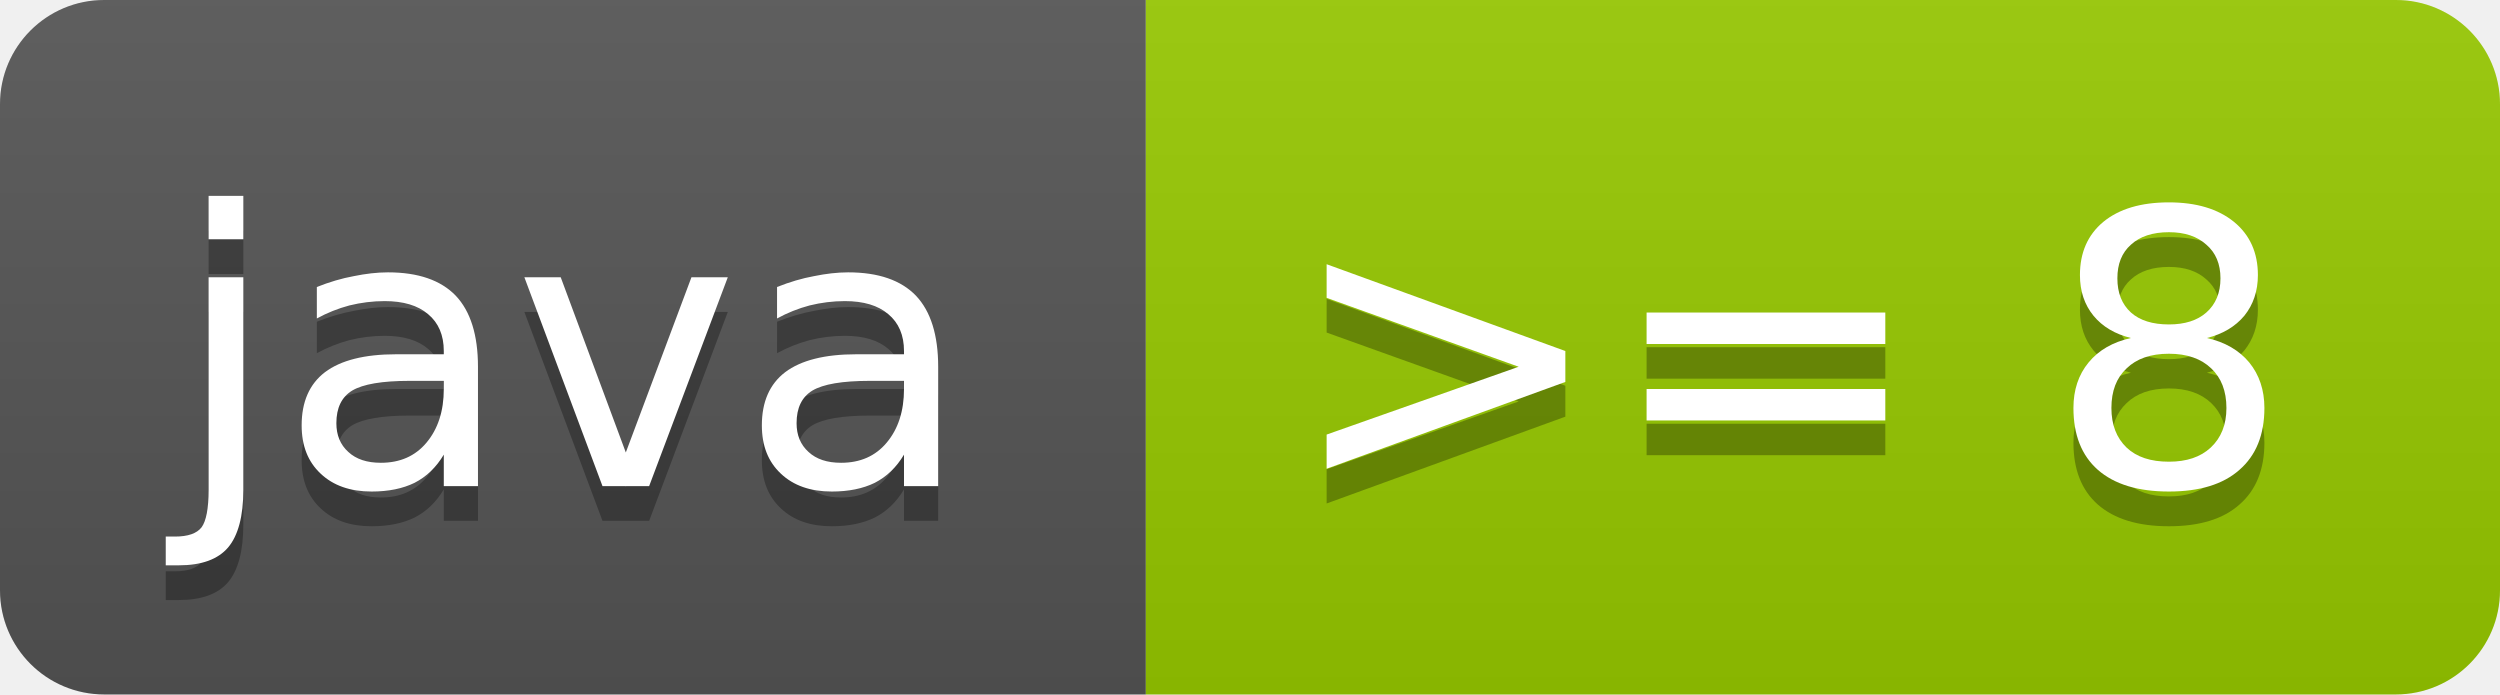
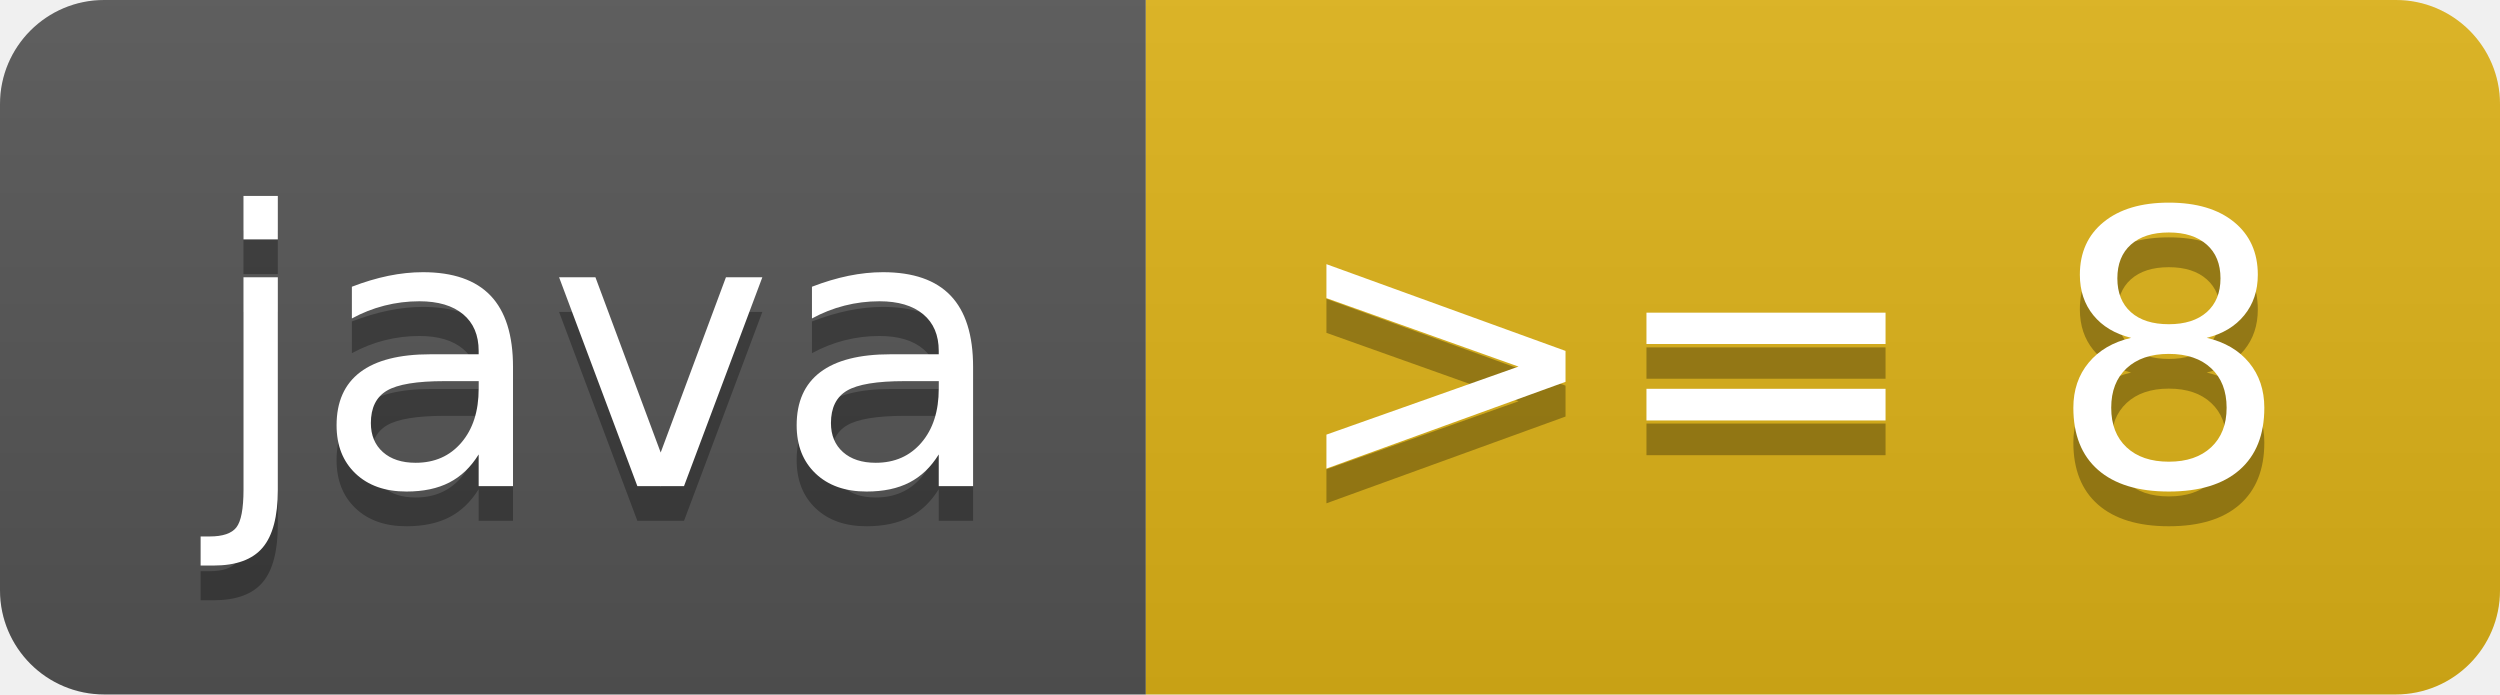
<svg xmlns="http://www.w3.org/2000/svg" width="72" height="20">
  <linearGradient id="b" x2="0" y2="100%">
    <stop offset="0" stop-color="#bbb" stop-opacity=".1" />
    <stop offset="1" stop-opacity=".1" />
  </linearGradient>
  <clipPath id="a">
    <rect width="72" height="20" rx="3" fill="#fff" />
  </clipPath>
  <g clip-path="url(#a)">
    <path fill="#555" d="M0 0h33v20H0z" />
-     <path fill="#97CA00" d="M33 0h39v20H33z" />
+     <path fill="#dfb317" d="M33 0h39v20H33z" />
    <path fill="url(#b)" d="M0 0h72v20H0z" />
  </g>
-   <g fill="#fff" text-anchor="middle" font-family="DejaVu Sans,Verdana,Geneva,sans-serif" font-size="11">
-     <text x="16.5" y="15" fill="#010101" fill-opacity=".3">java</text>
-     <text x="16.5" y="14">java</text>
-     <text x="51.5" y="15" fill="#010101" fill-opacity=".3">&gt;= 8</text>
-     <text x="51.5" y="14">&gt;= 8</text>
+   <g fill="#fff" text-anchor="middle" font-family="DejaVu Sans,Verdana,Geneva,sans-serif" font-size="110">
+     <text x="175" y="150" fill="#010101" fill-opacity=".3" transform="scale(.1)" textLength="230">java</text>
+     <text x="175" y="140" transform="scale(.1)" textLength="230">java</text>
+     <text x="515" y="150" fill="#010101" fill-opacity=".3" transform="scale(.1)" textLength="290">&gt;= 8</text>
+     <text x="515" y="140" transform="scale(.1)" textLength="290">&gt;= 8</text>
  </g>
</svg>
